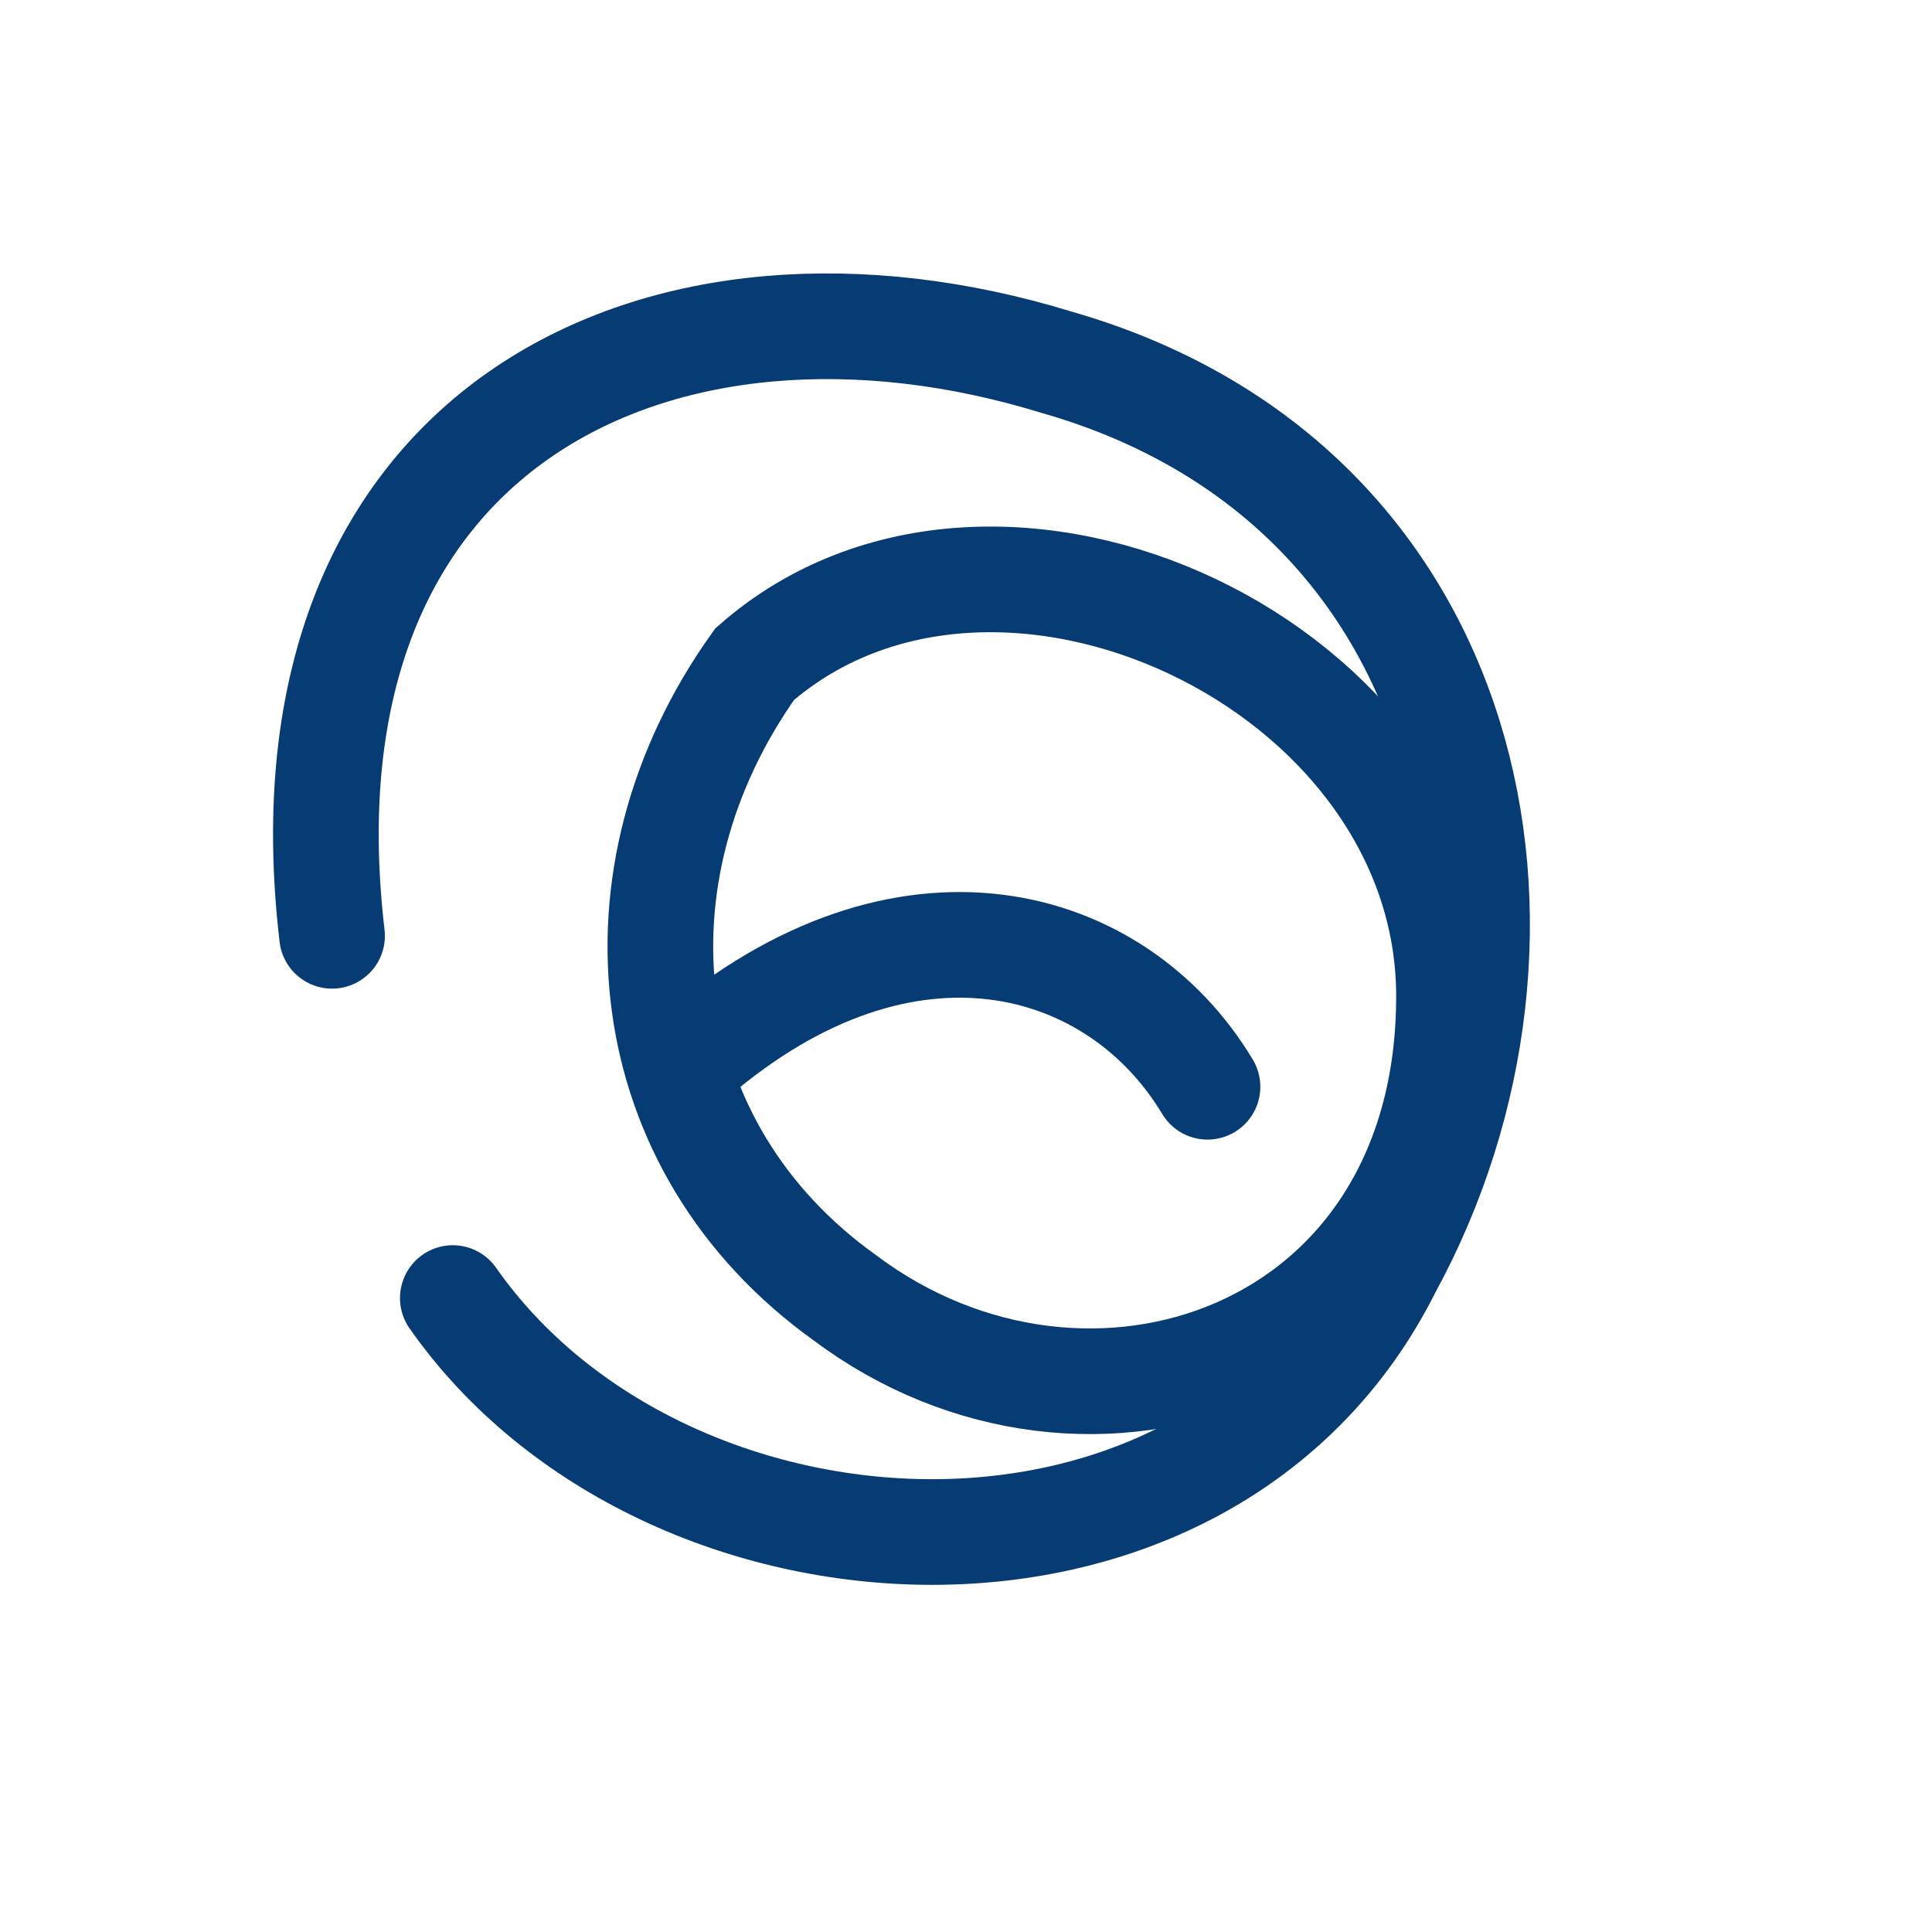
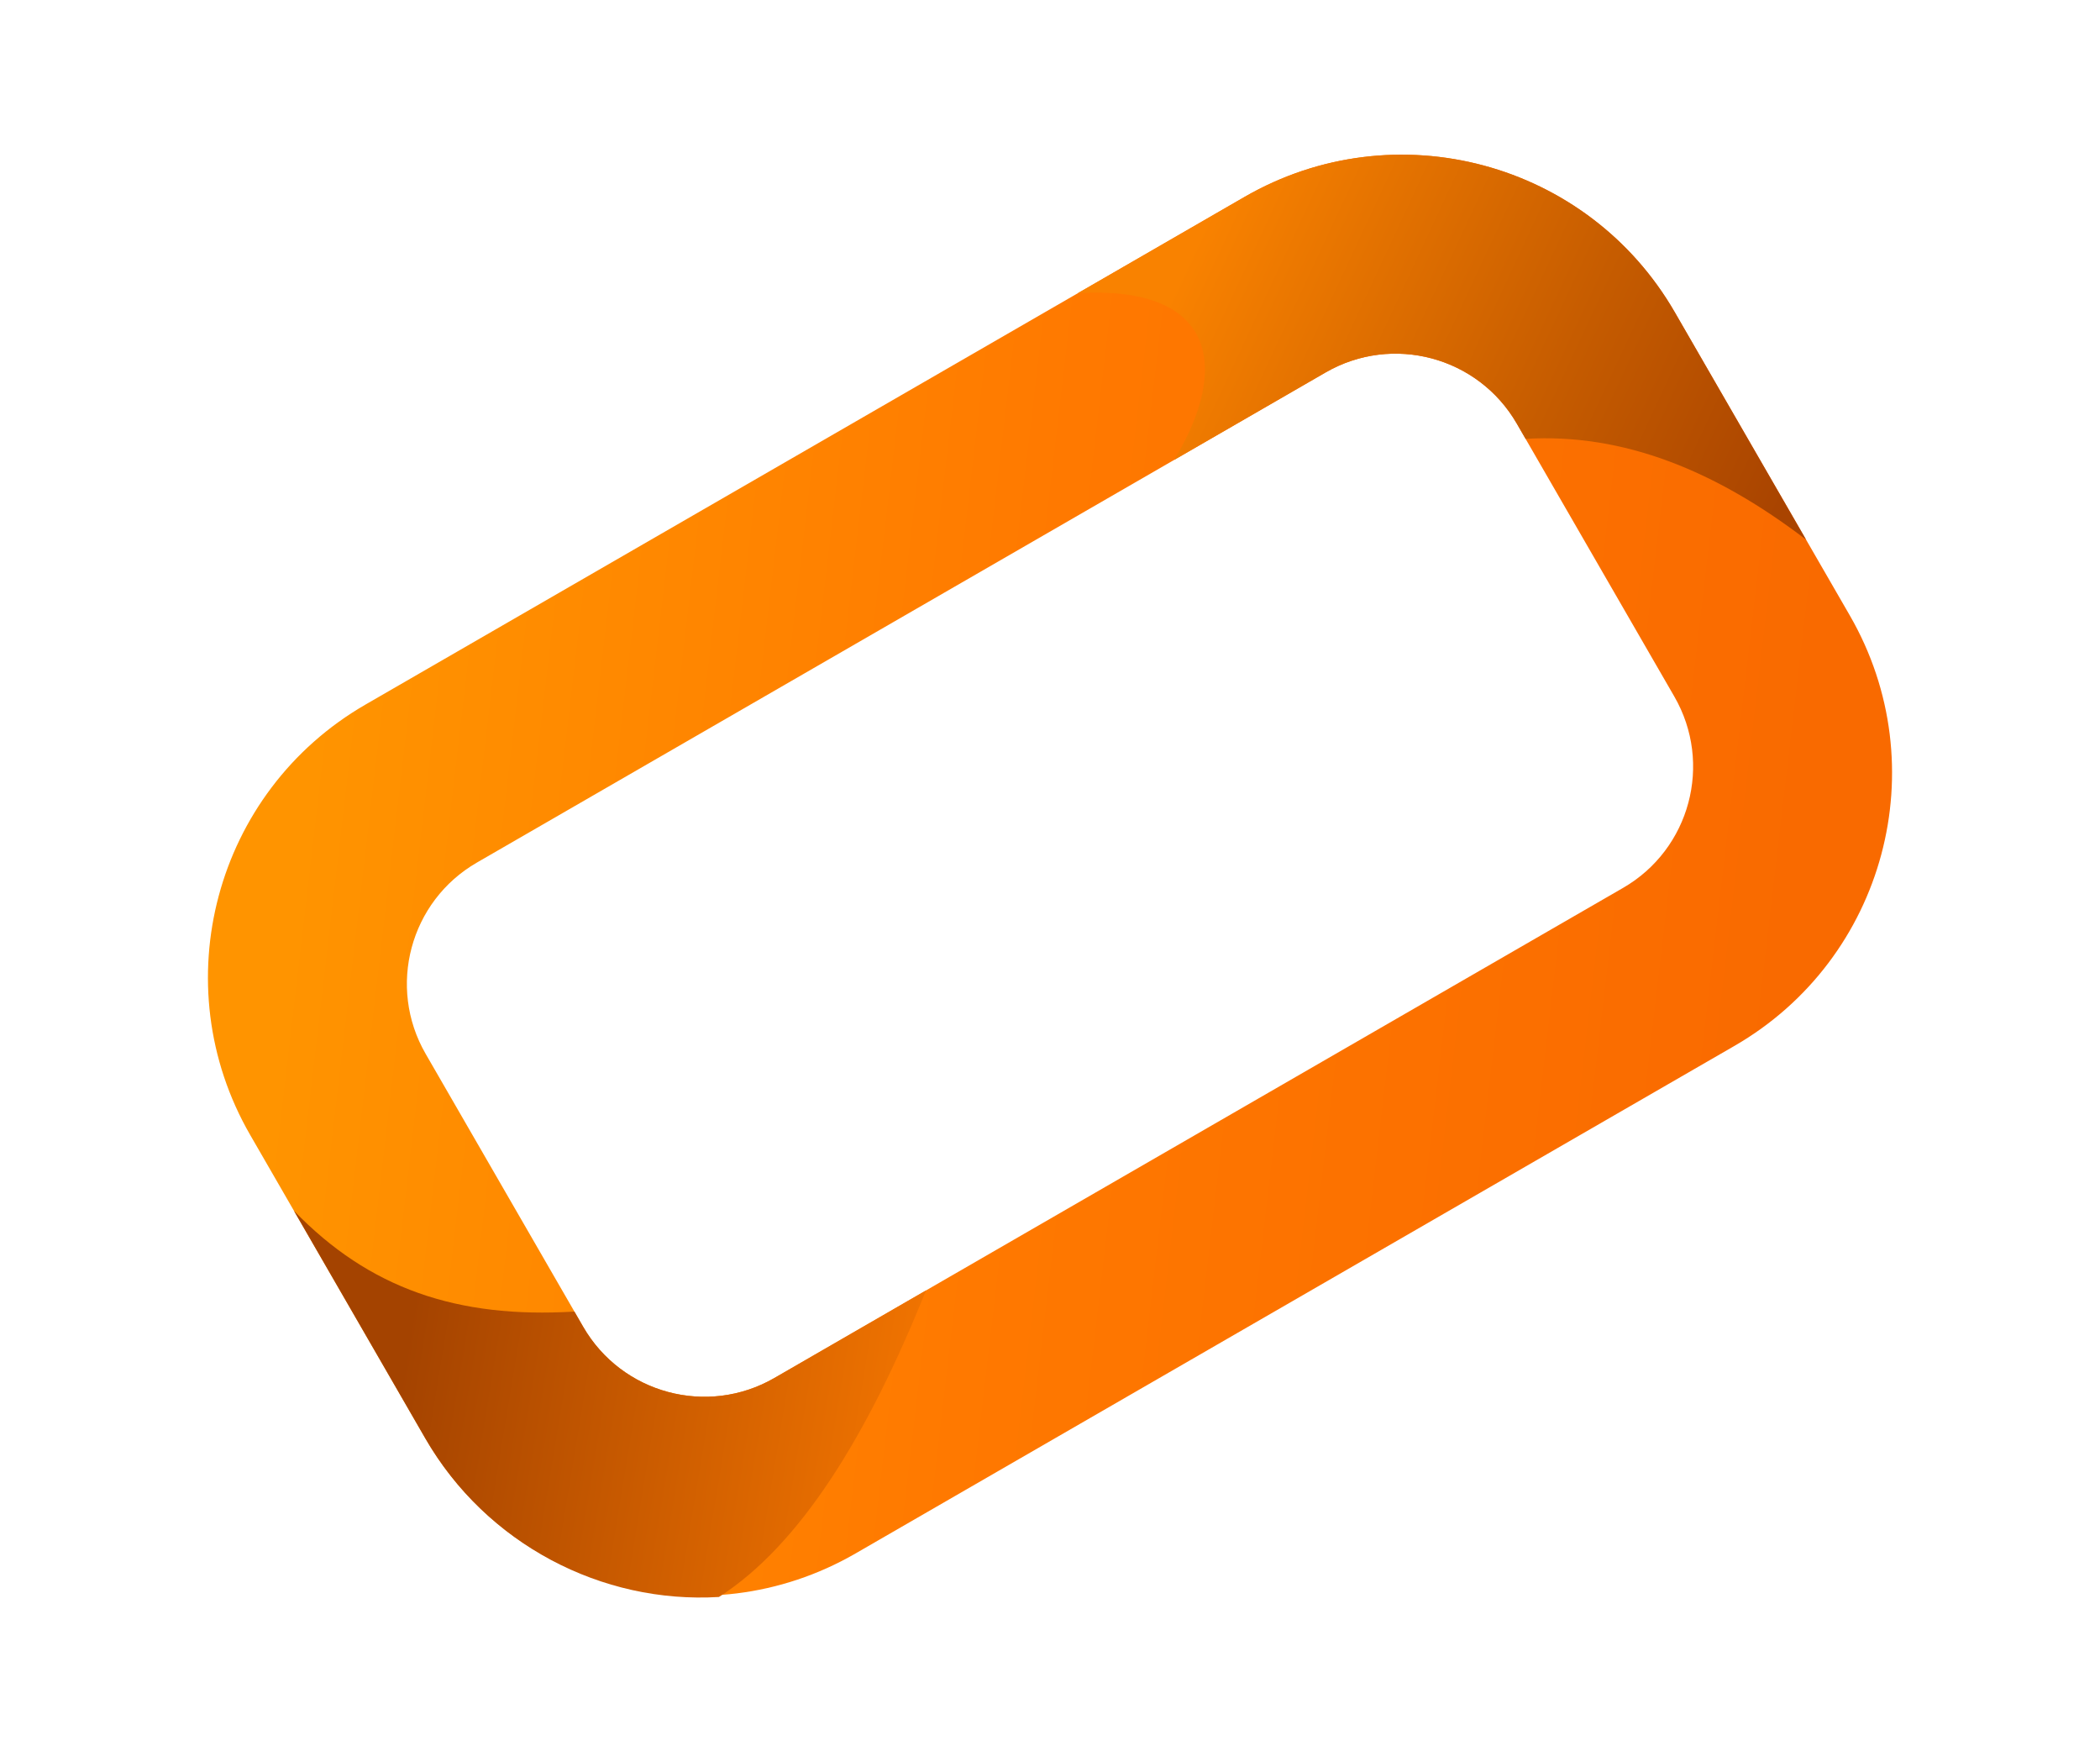
- <svg xmlns="http://www.w3.org/2000/svg" viewBox="0 0 64 64" fill="none" aria-label="NUScope logo">
-   <path d="M11 31C9 14 22 8 35 12C49 16 52 31 46 42C40 54 22 53 15 43" stroke="#073B73" stroke-width="3.5" stroke-linecap="round" />
-   <path d="M25 22C33 15 48 22 48 33C48 45 36 49 28 43C21 38 20 29 25 22Z" stroke="#073B73" stroke-width="3.5" stroke-linecap="round" />
-   <path d="M23 35C30 29 37 31 40 36" stroke="#073B73" stroke-width="3.5" stroke-linecap="round" />
+ <svg xmlns="http://www.w3.org/2000/svg" width="240" height="200" viewBox="0 0 240 200" fill="none">
+   <path d="M41.771 80.502L142.23 22.502C159.448 12.561 181.466 18.461 191.407 35.679L211.407 70.32C221.348 87.539 215.448 109.556 198.23 119.497L97.771 177.497C80.552 187.438 58.535 181.539 48.594 164.32L28.594 129.679C18.653 112.461 24.552 90.443 41.771 80.502ZM54.503 98.555C46.85 102.973 44.228 112.758 48.646 120.411L66.646 151.588C71.065 159.241 80.85 161.863 88.503 157.445L185.498 101.445C193.151 97.026 195.772 87.241 191.354 79.588L173.354 48.411C168.935 40.758 159.151 38.136 151.498 42.555L54.503 98.555Z" fill-rule="evenodd" clip-rule="evenodd" fill="url(#paint0_linear_77_9)" />
+   <path d="M33.594 138.34C42.192 147.232 52.254 150.66 65.646 149.857L66.646 151.589C71.065 159.242 80.85 161.863 88.503 157.445L105.823 147.445C99.199 163.971 91.441 176.533 82.164 182.466C68.772 183.27 55.594 176.445 48.594 164.321L33.594 138.34Z" fill="url(#paint1_linear_77_9)" />
+   <path d="M123.178 33.502L142.23 22.502C159.449 12.561 181.466 18.461 191.407 35.679L206.407 61.66C196.077 53.768 185.515 49.474 174.355 50.144L173.355 48.411C168.936 40.758 159.151 38.136 151.498 42.555L134.178 52.555C140.704 41.859 138.802 32.565 123.178 33.502Z" fill="url(#paint2_linear_77_9)" />
+   <defs>
+     <linearGradient id="paint0_linear_77_9" x1="35.11" y1="88.966" x2="204.756" y2="108.801" gradientUnits="userSpaceOnUse">
+       <stop stop-color="#FF9400" />
+       <stop offset="0.48" stop-color="#FF7900" />
+       <stop offset="1" stop-color="#F96A00" />
+     </linearGradient>
+     <linearGradient id="paint1_linear_77_9" x1="45.594" y1="159.124" x2="109.395" y2="169.631" gradientUnits="userSpaceOnUse">
+       <stop stop-color="#A44300" />
+       <stop offset="1" stop-color="#F97900" />
+     </linearGradient>
+     <linearGradient id="paint2_linear_77_9" x1="137.9" y1="25.002" x2="204.273" y2="55.964" gradientUnits="userSpaceOnUse">
+       <stop stop-color="#F98200" />
+       <stop offset="0.6" stop-color="#C65C00" />
+       <stop offset="1" stop-color="#A94400" />
+     </linearGradient>
+   </defs>
</svg>
